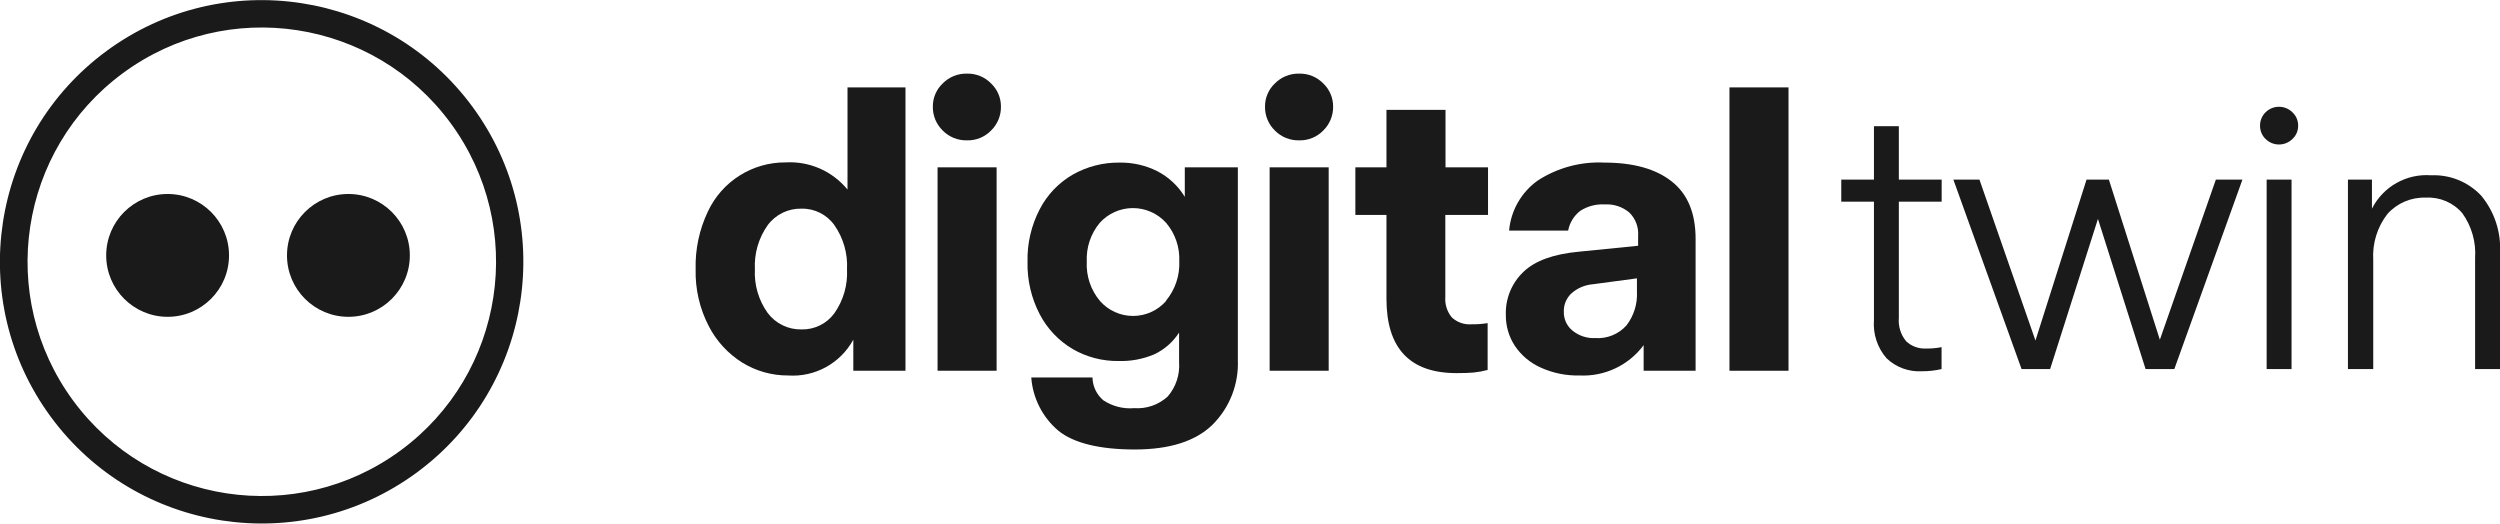
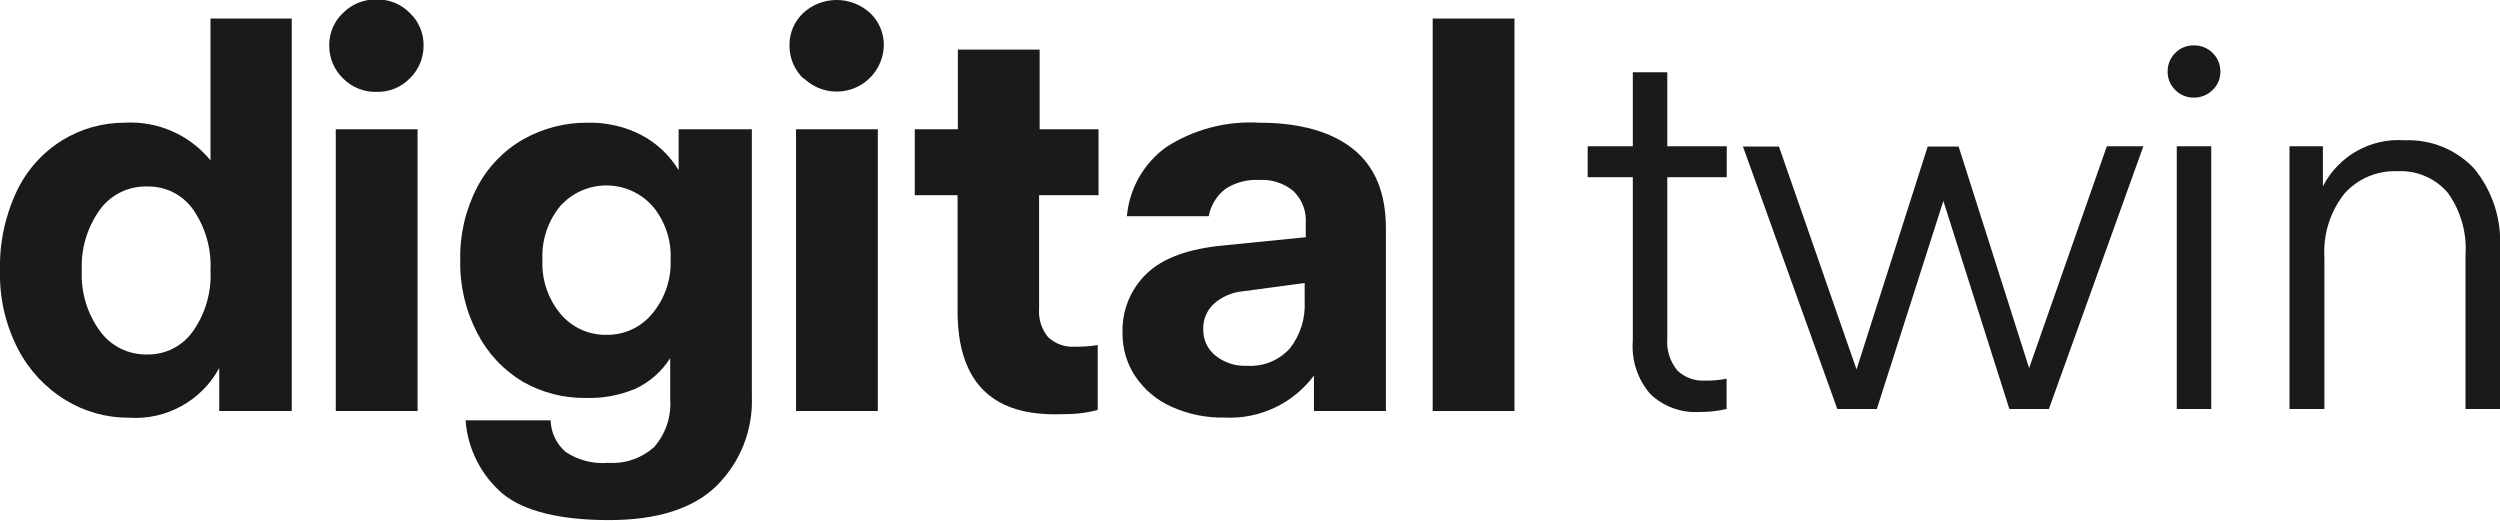
- <svg xmlns="http://www.w3.org/2000/svg" viewBox="0 0 254.01 53.19">
+ <svg xmlns="http://www.w3.org/2000/svg" viewBox="0 0 183.38 38.15">
  <defs>
    <style>.cls-1{fill:#1a1a1a;}</style>
  </defs>
  <g id="Layer_2" data-name="Layer 2">
    <g id="Layer_1-2" data-name="Layer 1">
-       <path class="cls-1" d="M10.84,5.17A26.59,26.59,0,1,0,48,10.84,26.6,26.6,0,0,0,10.84,5.17ZM40.7,45.77a23.8,23.8,0,1,1,5.07-33.28A23.8,23.8,0,0,1,40.7,45.77Z" />
-       <circle class="cls-1" cx="17.03" cy="25.95" r="6.24" />
-       <circle class="cls-1" cx="35.4" cy="25.95" r="6.24" />
-       <path class="cls-1" d="M92,8.88V37.67H86.7V34.51a7,7,0,0,1-6.63,3.64,8.8,8.8,0,0,1-4.64-1.3A9.48,9.48,0,0,1,72,33.11a11.88,11.88,0,0,1-1.32-5.75,12.83,12.83,0,0,1,1.24-5.86,8.66,8.66,0,0,1,7.92-5,7.55,7.55,0,0,1,6.27,2.76V8.88ZM84.78,31.82a7.1,7.1,0,0,0,1.28-4.46,7.16,7.16,0,0,0-1.28-4.48,4,4,0,0,0-3.35-1.68A4.15,4.15,0,0,0,78,22.88a7.1,7.1,0,0,0-1.3,4.48A7,7,0,0,0,78,31.8a4.18,4.18,0,0,0,3.44,1.67A4,4,0,0,0,84.78,31.82Z" />
-       <path class="cls-1" d="M95.78,13.26a3.32,3.32,0,0,1-1-2.42,3.21,3.21,0,0,1,1-2.36,3.36,3.36,0,0,1,2.48-1,3.3,3.3,0,0,1,2.44,1,3.21,3.21,0,0,1,1,2.36,3.32,3.32,0,0,1-1,2.42,3.28,3.28,0,0,1-2.44,1A3.34,3.34,0,0,1,95.78,13.26ZM95.26,17h6V37.67h-6Z" />
-       <path class="cls-1" d="M125.77,17V36.59a8.78,8.78,0,0,1-2.57,6.56c-1.72,1.68-4.36,2.52-7.9,2.52s-6.22-.64-7.78-1.92a7.83,7.83,0,0,1-2.74-5.4H111a3.12,3.12,0,0,0,1.1,2.32,4.91,4.91,0,0,0,3.14.8,4.56,4.56,0,0,0,3.4-1.18,4.8,4.8,0,0,0,1.16-3.5v-3A6.08,6.08,0,0,1,117.28,36a8.63,8.63,0,0,1-3.62.68A9.05,9.05,0,0,1,109,35.47a8.83,8.83,0,0,1-3.36-3.54,11,11,0,0,1-1.24-5.33,11,11,0,0,1,1.24-5.34A8.63,8.63,0,0,1,109,17.74a9.4,9.4,0,0,1,4.74-1.22,8.25,8.25,0,0,1,3.86.88,7.06,7.06,0,0,1,2.78,2.6V17Zm-7.29,13.54a5.88,5.88,0,0,0,1.34-4,5.65,5.65,0,0,0-1.34-3.9,4.54,4.54,0,0,0-6.74,0,5.74,5.74,0,0,0-1.32,3.94,5.76,5.76,0,0,0,1.34,4,4.47,4.47,0,0,0,6.72,0Z" />
-       <path class="cls-1" d="M129.53,13.26a3.32,3.32,0,0,1-1-2.42,3.21,3.21,0,0,1,1-2.36,3.36,3.36,0,0,1,2.48-1,3.3,3.3,0,0,1,2.44,1,3.21,3.21,0,0,1,1,2.36,3.32,3.32,0,0,1-1,2.42,3.28,3.28,0,0,1-2.44,1A3.34,3.34,0,0,1,129.53,13.26ZM129,17h6V37.67h-6Z" />
-       <path class="cls-1" d="M146.85,21.84v8.32a2.93,2.93,0,0,0,.66,2.09,2.64,2.64,0,0,0,2,.7,9.25,9.25,0,0,0,1.64-.12v4.76a9.23,9.23,0,0,1-1.42.26q-.62.06-1.74.06-7.12,0-7.12-7.55V21.84h-3.16V17h3.16V11.16h6V17h4.32v4.84Z" />
-       <path class="cls-1" d="M169.86,18.44c1.62,1.28,2.42,3.22,2.42,5.84V37.67H167v-2.6a7.65,7.65,0,0,1-6.51,3.08,9,9,0,0,1-3.94-.8,6.16,6.16,0,0,1-2.64-2.22A5.58,5.58,0,0,1,153,32a5.76,5.76,0,0,1,1.78-4.37c1.18-1.14,3.07-1.82,5.66-2.06l6-.6v-1a3,3,0,0,0-.9-2.38,3.54,3.54,0,0,0-2.49-.82,4.15,4.15,0,0,0-2.5.66,3.31,3.31,0,0,0-1.22,2h-6a7,7,0,0,1,2.9-5.08A11.4,11.4,0,0,1,163,16.52Q167.44,16.52,169.86,18.44Zm-4.61,14.63a5.18,5.18,0,0,0,1.07-3.43V28.28l-4.47.6a3.73,3.73,0,0,0-2.2.94,2.46,2.46,0,0,0-.76,1.85,2.4,2.4,0,0,0,.88,1.92,3.4,3.4,0,0,0,2.32.76A3.9,3.9,0,0,0,165.25,33.07Z" />
-       <path class="cls-1" d="M181.72,37.67h-6V8.88h6Z" />
-       <path class="cls-1" d="M192.93,20.49v11.8a3.29,3.29,0,0,0,.74,2.38,2.71,2.71,0,0,0,2,.74,7.13,7.13,0,0,0,1.6-.14V37.5a8.54,8.54,0,0,1-2,.22,4.78,4.78,0,0,1-3.59-1.32,5.28,5.28,0,0,1-1.28-3.85V20.49h-3.32V18.25h3.32V12.82h2.53v5.43h4.35v2.24Z" />
-       <path class="cls-1" d="M227.84,18.25,220.92,37.5H218l-4.84-15.26L208.3,37.5h-2.9l-6.93-19.25h2.65l5.69,16.35L212,18.25h2.27l5.18,16.27,5.69-16.27Z" />
-       <path class="cls-1" d="M230.19,14.12a1.84,1.84,0,0,1-.56-1.34,1.87,1.87,0,0,1,.56-1.37,1.94,1.94,0,0,1,2.73,0,1.81,1.81,0,0,1,.58,1.37,1.78,1.78,0,0,1-.58,1.34,1.94,1.94,0,0,1-2.73,0Zm.11,4.13h2.53V37.5H230.3Z" />
-       <path class="cls-1" d="M252.11,19.89a8.4,8.4,0,0,1,1.9,5.88V37.5h-2.53V26.22a7,7,0,0,0-1.3-4.56,4.53,4.53,0,0,0-3.69-1.58,5,5,0,0,0-3.91,1.65,6.93,6.93,0,0,0-1.45,4.68V37.5h-2.57V18.25H241V21.2a6.21,6.21,0,0,1,6-3.39A6.59,6.59,0,0,1,252.11,19.89Z" />
+       <path class="cls-1" d="M21.4,1.36V30.15H16.08V27a7,7,0,0,1-6.64,3.64,8.8,8.8,0,0,1-4.64-1.3,9.48,9.48,0,0,1-3.48-3.74A11.88,11.88,0,0,1,0,19.84,12.83,12.83,0,0,1,1.24,14a8.86,8.86,0,0,1,3.34-3.72A8.72,8.72,0,0,1,9.16,9a7.57,7.57,0,0,1,6.28,2.76V1.36ZM14.16,24.29a7.11,7.11,0,0,0,1.28-4.45,7.22,7.22,0,0,0-1.28-4.48,4,4,0,0,0-3.36-1.68,4.15,4.15,0,0,0-3.46,1.68A7.1,7.1,0,0,0,6,19.84a7,7,0,0,0,1.32,4.43A4.16,4.16,0,0,0,10.8,26,4,4,0,0,0,14.16,24.29Z" />
+       <path class="cls-1" d="M25.15,5.74a3.32,3.32,0,0,1-1-2.42,3.21,3.21,0,0,1,1-2.36,3.36,3.36,0,0,1,2.48-1,3.3,3.3,0,0,1,2.44,1,3.21,3.21,0,0,1,1,2.36,3.32,3.32,0,0,1-1,2.42,3.28,3.28,0,0,1-2.44,1A3.34,3.34,0,0,1,25.15,5.74Zm-.52,3.74h6V30.15h-6Z" />
+       <path class="cls-1" d="M55.15,9.48V29.07a8.75,8.75,0,0,1-2.58,6.56c-1.72,1.68-4.36,2.52-7.9,2.52s-6.22-.64-7.78-1.92a7.83,7.83,0,0,1-2.74-5.4h6.24a3.16,3.16,0,0,0,1.1,2.32,4.91,4.91,0,0,0,3.14.8A4.55,4.55,0,0,0,48,32.77a4.8,4.8,0,0,0,1.16-3.5v-3a6,6,0,0,1-2.54,2.24,8.63,8.63,0,0,1-3.62.68A9.05,9.05,0,0,1,38.35,28,8.83,8.83,0,0,1,35,24.41a11,11,0,0,1-1.24-5.33A11,11,0,0,1,35,13.74a8.63,8.63,0,0,1,3.38-3.52A9.45,9.45,0,0,1,43.11,9,8.22,8.22,0,0,1,47,9.88a7.06,7.06,0,0,1,2.78,2.6v-3ZM47.85,23a5.83,5.83,0,0,0,1.34-4,5.65,5.65,0,0,0-1.34-3.9,4.54,4.54,0,0,0-6.74,0,5.74,5.74,0,0,0-1.32,3.94,5.76,5.76,0,0,0,1.34,4,4.29,4.29,0,0,0,3.38,1.52A4.24,4.24,0,0,0,47.85,23Z" />
+       <path class="cls-1" d="M58.91,5.74a3.32,3.32,0,0,1-1-2.42,3.21,3.21,0,0,1,1-2.36,3.63,3.63,0,0,1,4.92,0,3.2,3.2,0,0,1,1,2.36,3.46,3.46,0,0,1-5.87,2.42Zm-.52,3.74h6V30.15h-6Z" />
+       <path class="cls-1" d="M76.22,14.32v8.31a2.94,2.94,0,0,0,.66,2.1,2.64,2.64,0,0,0,2,.7,9.18,9.18,0,0,0,1.64-.12v4.76a9,9,0,0,1-1.42.26q-.62.06-1.74.06-7.11,0-7.12-7.55V14.32H67.1V9.48h3.16V3.64h6V9.48h4.32v4.84Z" />
+       <path class="cls-1" d="M99.24,10.92c1.61,1.28,2.42,3.22,2.42,5.84V30.15H96.38v-2.6a7.68,7.68,0,0,1-6.52,3.08,9.06,9.06,0,0,1-3.94-.8,6.28,6.28,0,0,1-2.64-2.22,5.58,5.58,0,0,1-.94-3.18,5.76,5.76,0,0,1,1.78-4.37c1.19-1.14,3.07-1.82,5.66-2.06l6-.6v-1a3,3,0,0,0-.9-2.38,3.57,3.57,0,0,0-2.5-.82,4.15,4.15,0,0,0-2.5.66,3.31,3.31,0,0,0-1.22,2h-6a7,7,0,0,1,2.9-5.08A11.35,11.35,0,0,1,92.34,9Q96.81,9,99.24,10.92ZM94.62,25.55a5.14,5.14,0,0,0,1.08-3.43V20.76l-4.48.6a3.76,3.76,0,0,0-2.2.94,2.46,2.46,0,0,0-.76,1.85,2.4,2.4,0,0,0,.88,1.92,3.4,3.4,0,0,0,2.32.76A3.89,3.89,0,0,0,94.62,25.55Z" />
+       <path class="cls-1" d="M111.09,30.15h-6V1.36h6Z" />
+       <path class="cls-1" d="M122.3,13v11.8a3.29,3.29,0,0,0,.74,2.38,2.71,2.71,0,0,0,2,.74,8,8,0,0,0,1.61-.14V30a8.66,8.66,0,0,1-2,.22,4.8,4.8,0,0,1-3.6-1.32A5.32,5.32,0,0,1,119.77,25V13h-3.31V10.73h3.31V5.3h2.53v5.43h4.36V13Z" />
+       <path class="cls-1" d="M157.22,10.73,150.29,30h-2.9l-4.84-15.26L137.67,30h-2.9l-6.92-19.25h2.64l5.69,16.35,5.22-16.35h2.27L148.84,27l5.7-16.27Z" />
+       <path class="cls-1" d="M159.56,6.6A1.84,1.84,0,0,1,159,5.26a1.91,1.91,0,0,1,.56-1.38,1.87,1.87,0,0,1,1.38-.55,1.9,1.9,0,0,1,1.36.55,1.88,1.88,0,0,1,.57,1.38,1.81,1.81,0,0,1-.57,1.34,1.91,1.91,0,0,1-1.36.56A1.88,1.88,0,0,1,159.56,6.6Zm.11,4.13h2.53V30h-2.53Z" />
+       <path class="cls-1" d="M181.49,12.37a8.45,8.45,0,0,1,1.89,5.88V30h-2.53V18.7a7,7,0,0,0-1.3-4.56,4.53,4.53,0,0,0-3.69-1.58,4.93,4.93,0,0,0-3.9,1.65,6.89,6.89,0,0,0-1.46,4.68V30h-2.56V10.73h2.45v2.94a6.22,6.22,0,0,1,6-3.38A6.61,6.61,0,0,1,181.49,12.37Z" />
    </g>
  </g>
</svg>
